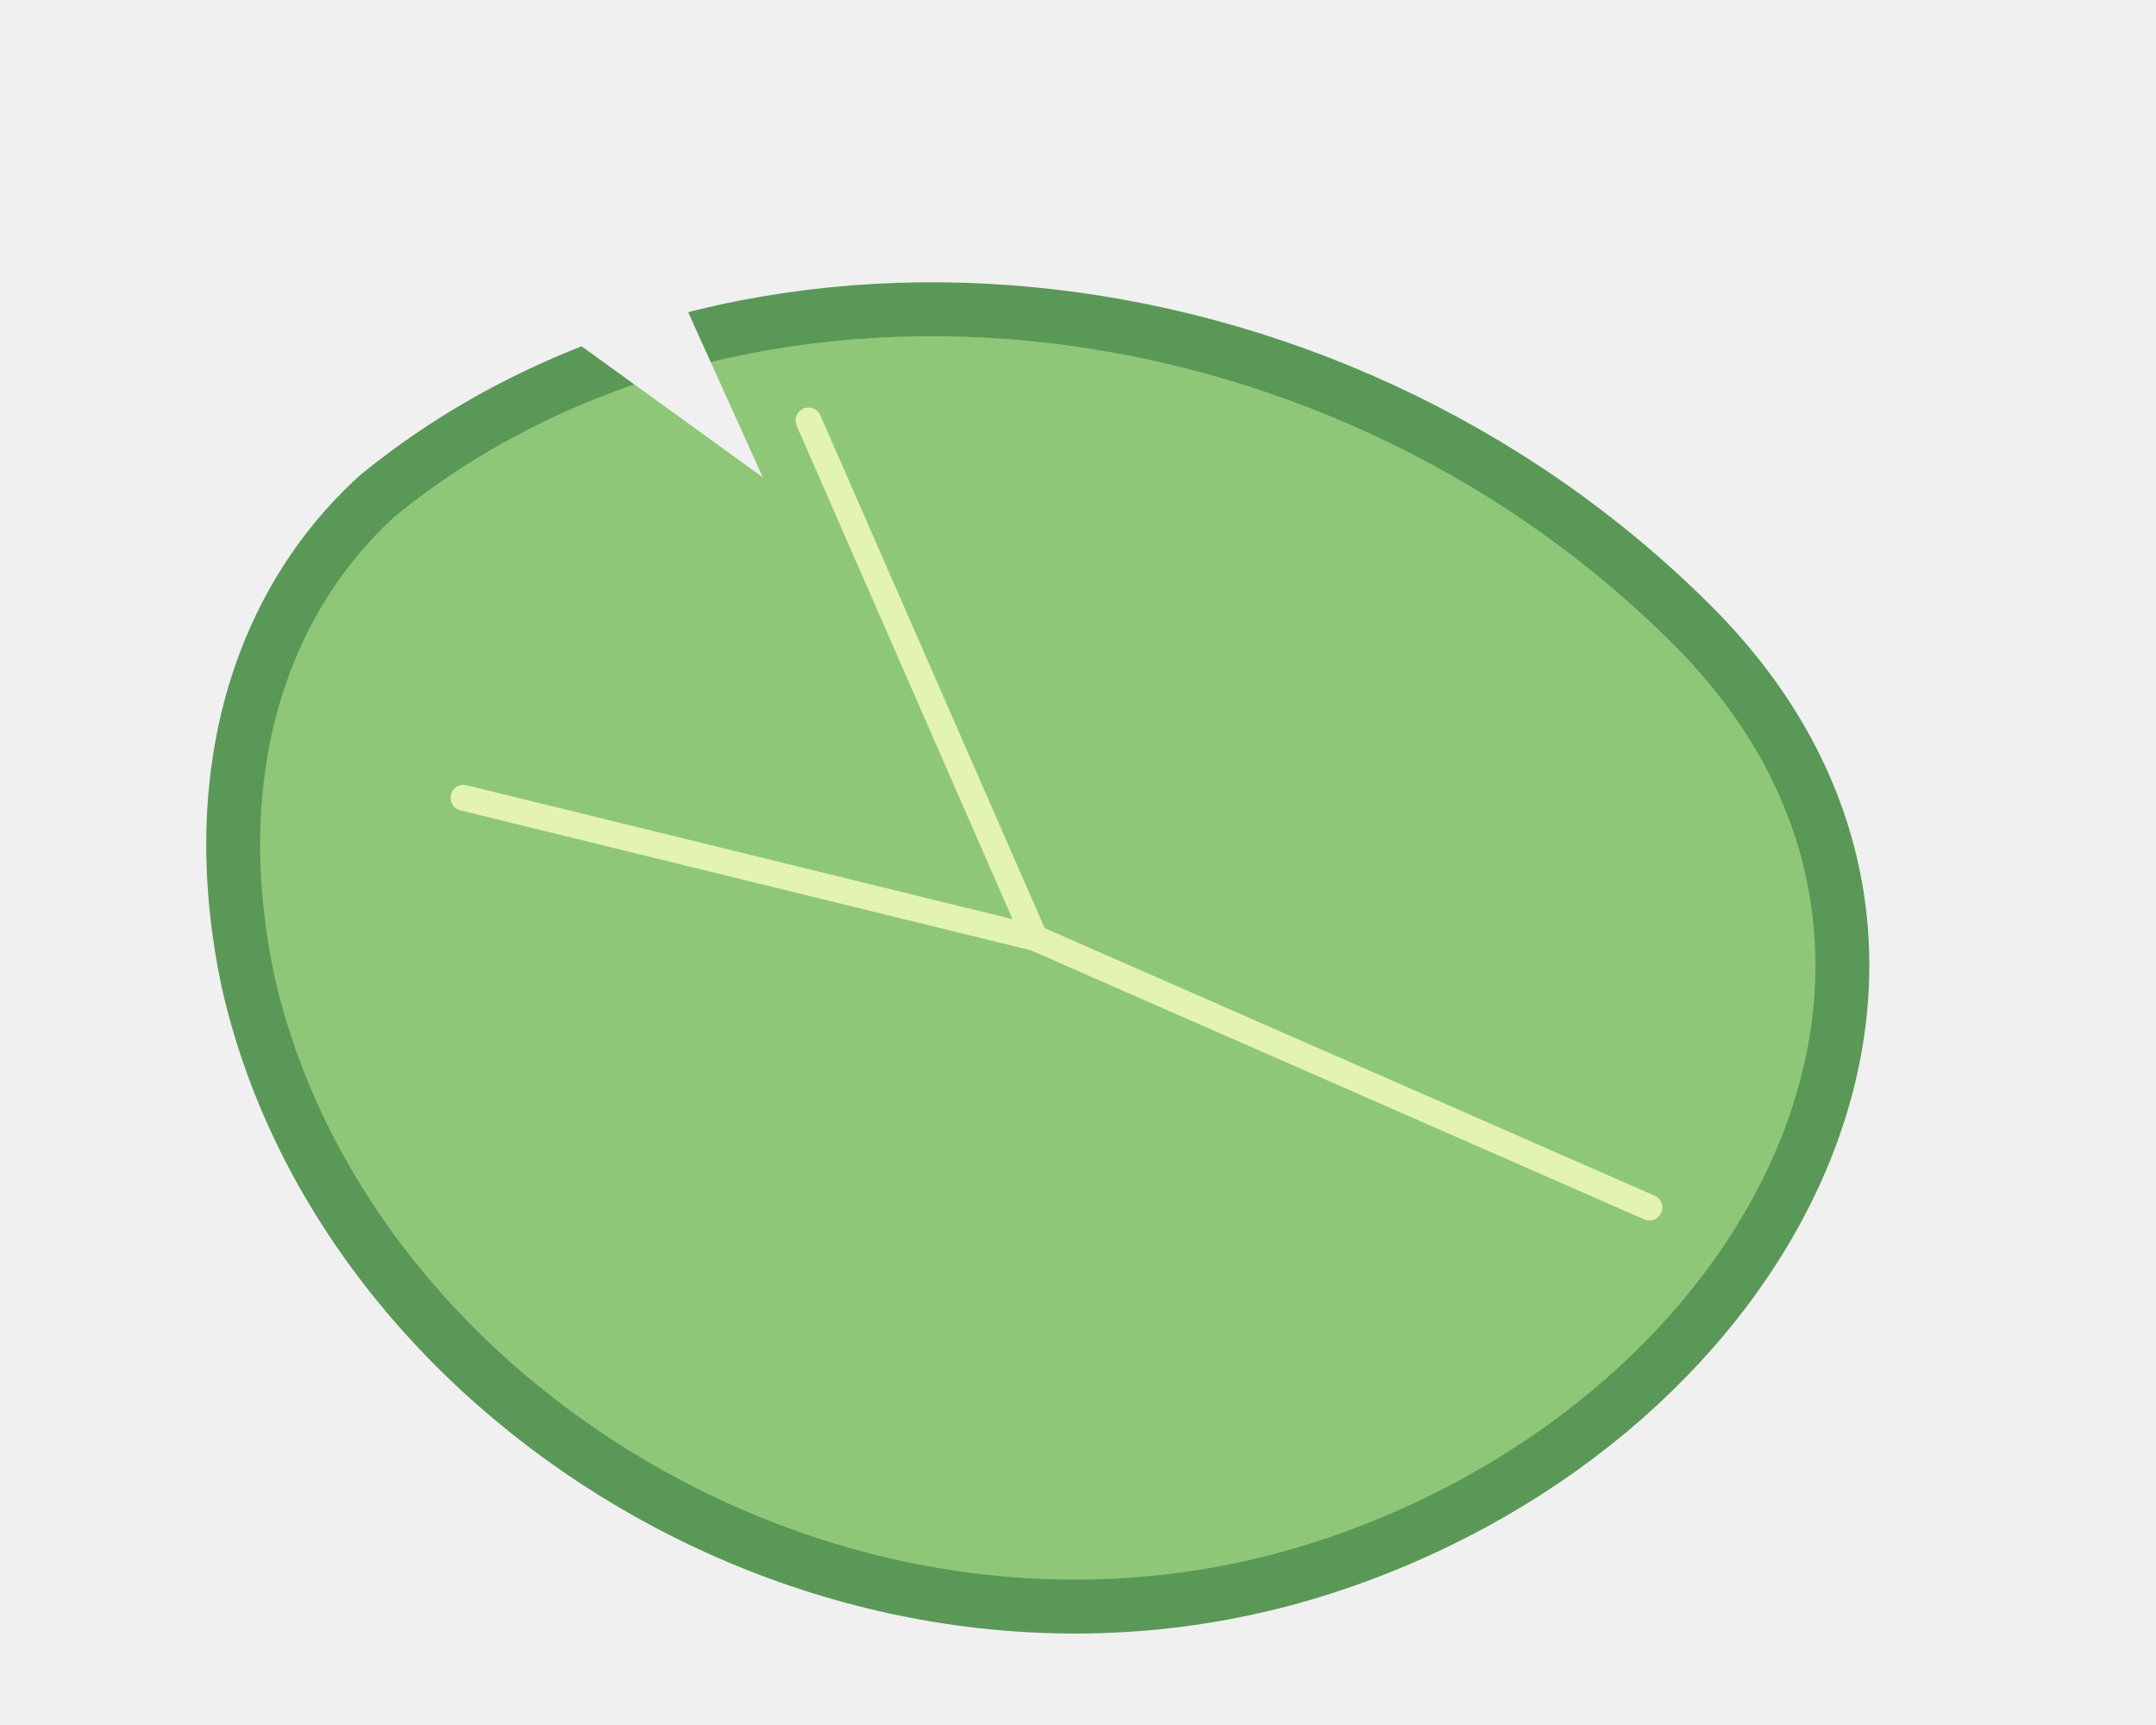
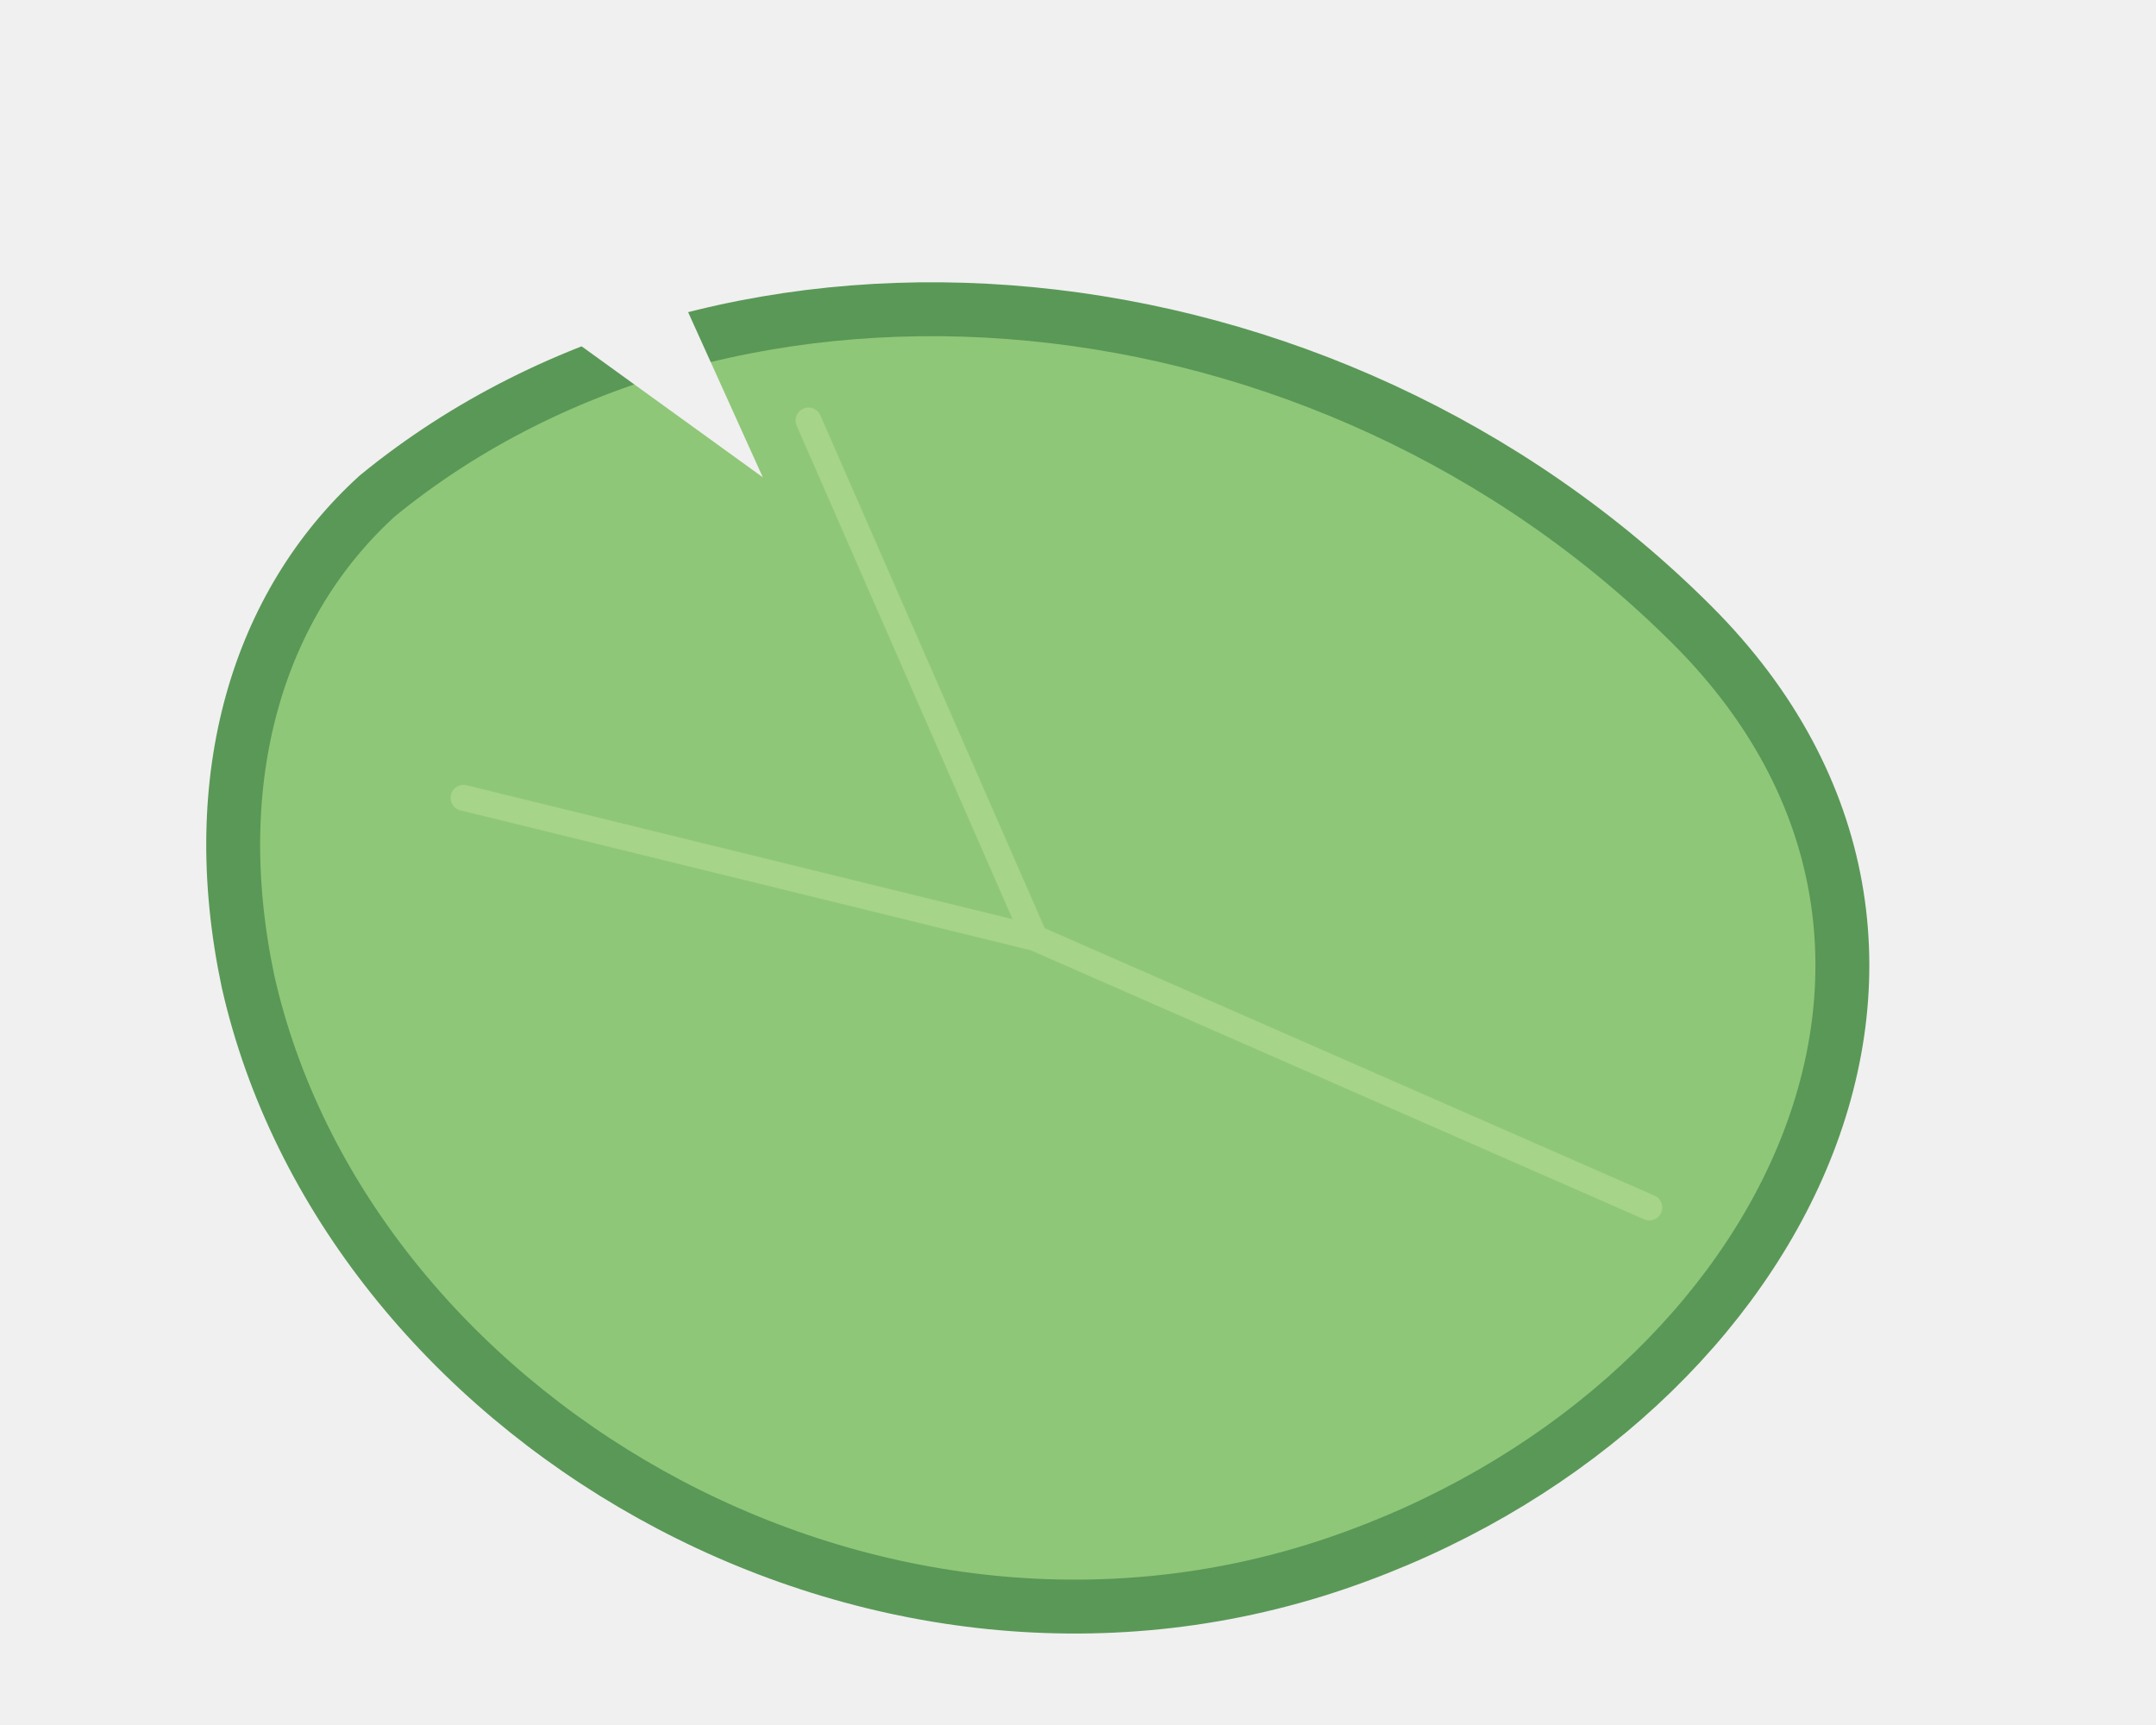
<svg xmlns="http://www.w3.org/2000/svg" viewBox="0 0 200 160" preserveAspectRatio="xMidYMid meet" aria-hidden="true" focusable="false" class="theme-object" data-variant-silhouette="3" data-variant-palette="2" data-variant-orientation="4" data-variant-notch="4" data-variant-vein="2" data-variant-accent="0" data-visual-axis="orientation" data-visual-value="4" data-visual-scope="self">
  <defs>
    <mask id="mask" maskUnits="userSpaceOnUse" x="0" y="0" width="200" height="160">
      <rect width="200" height="160" fill="white" />
      <path data-visual-axis="notch" data-visual-value="4" data-visual-scope="self" d="M145 88L194 65L194 92Z" fill="black" transform="rotate(241 95 88)" />
    </mask>
  </defs>
  <g data-visual-axis="palette" data-visual-value="2">
    <g mask="url(#mask)">
      <path data-visual-axis="silhouette" data-visual-value="3" data-visual-scope="self" d="M35 46C68 19 123 24 157 58C187 88 165 131 124 145C80 160 32 131 23 91C19 72 24 56 35 46Z" fill="rgb(143, 199, 120)" stroke="rgb(90, 152, 87)" stroke-width="5" />
-       <g data-visual-axis="vein" data-visual-value="2">
+       <g data-visual-axis="vein" data-visual-value="2" opacity=".28">
        <path class="theme-detail" d="M96 87L75 39M96 87L43 74M96 87L153 112" stroke="#e2f3b4" stroke-width="2.4" fill="none" stroke-linecap="round" />
      </g>
    </g>
    <g data-visual-axis="accent" data-visual-value="0" />
  </g>
  <rect data-theme-content-area="content" x="48" y="56" width="104" height="64" fill="none" stroke="none" />
</svg>
